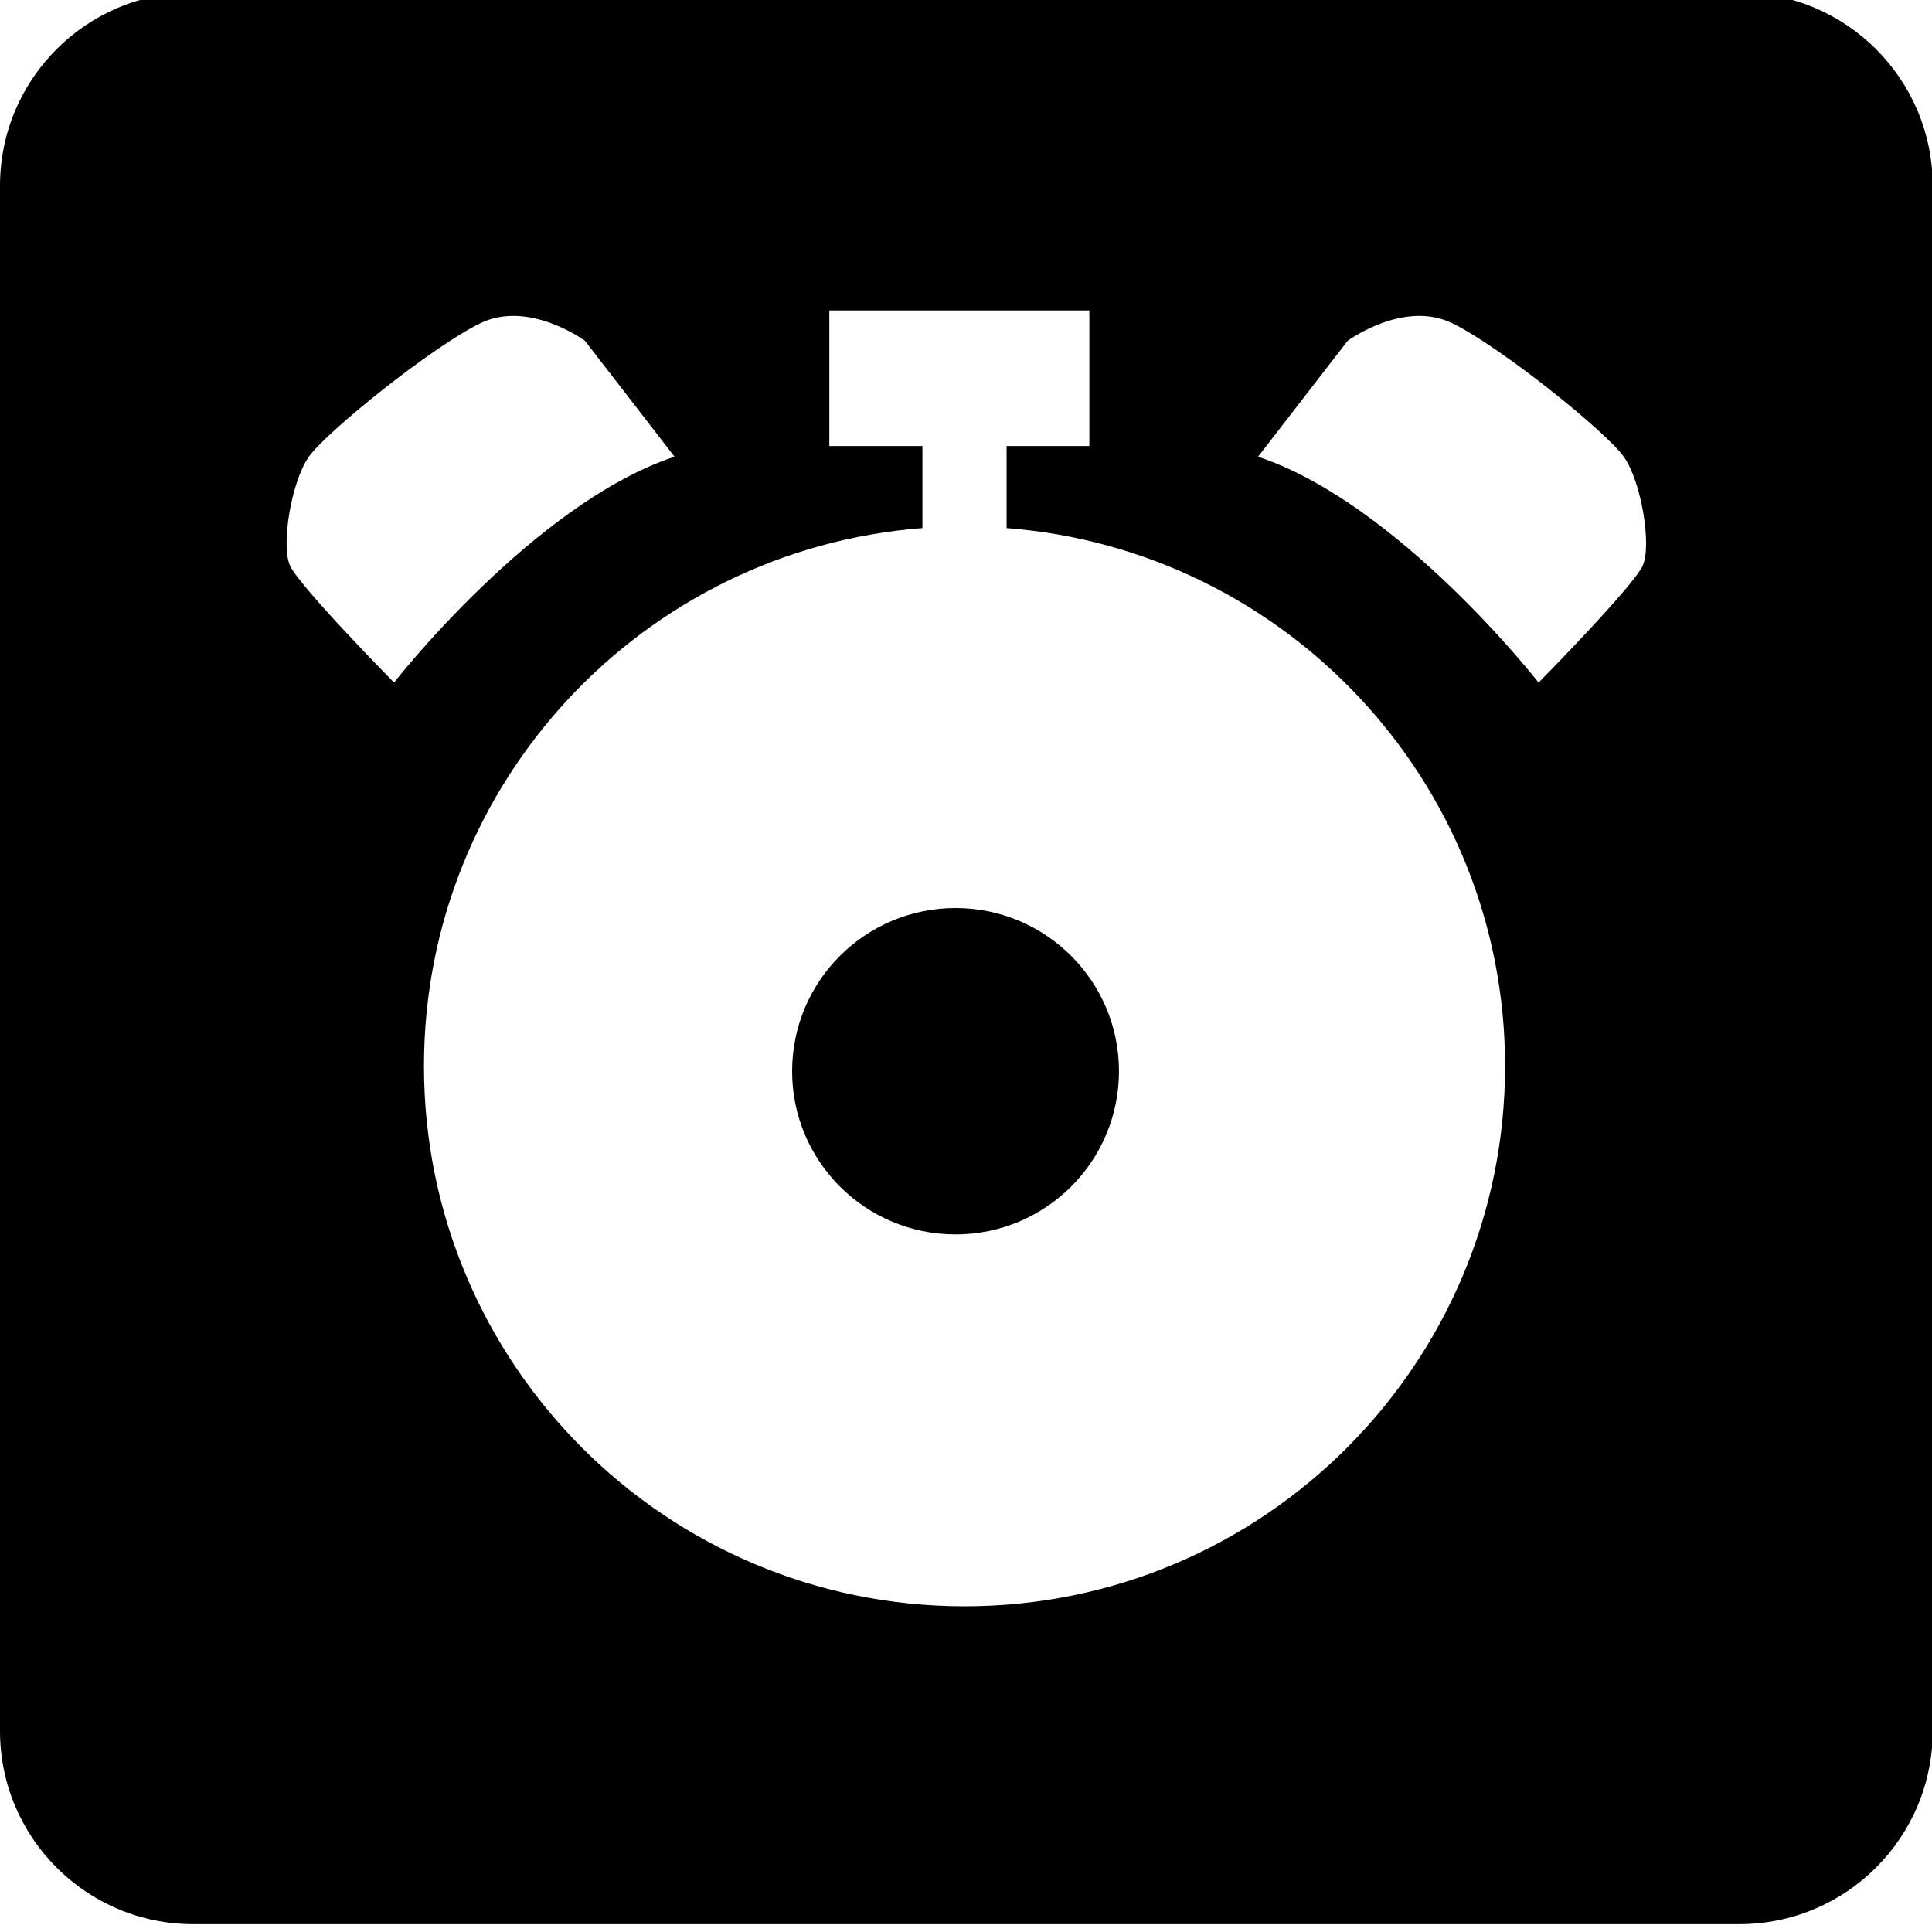
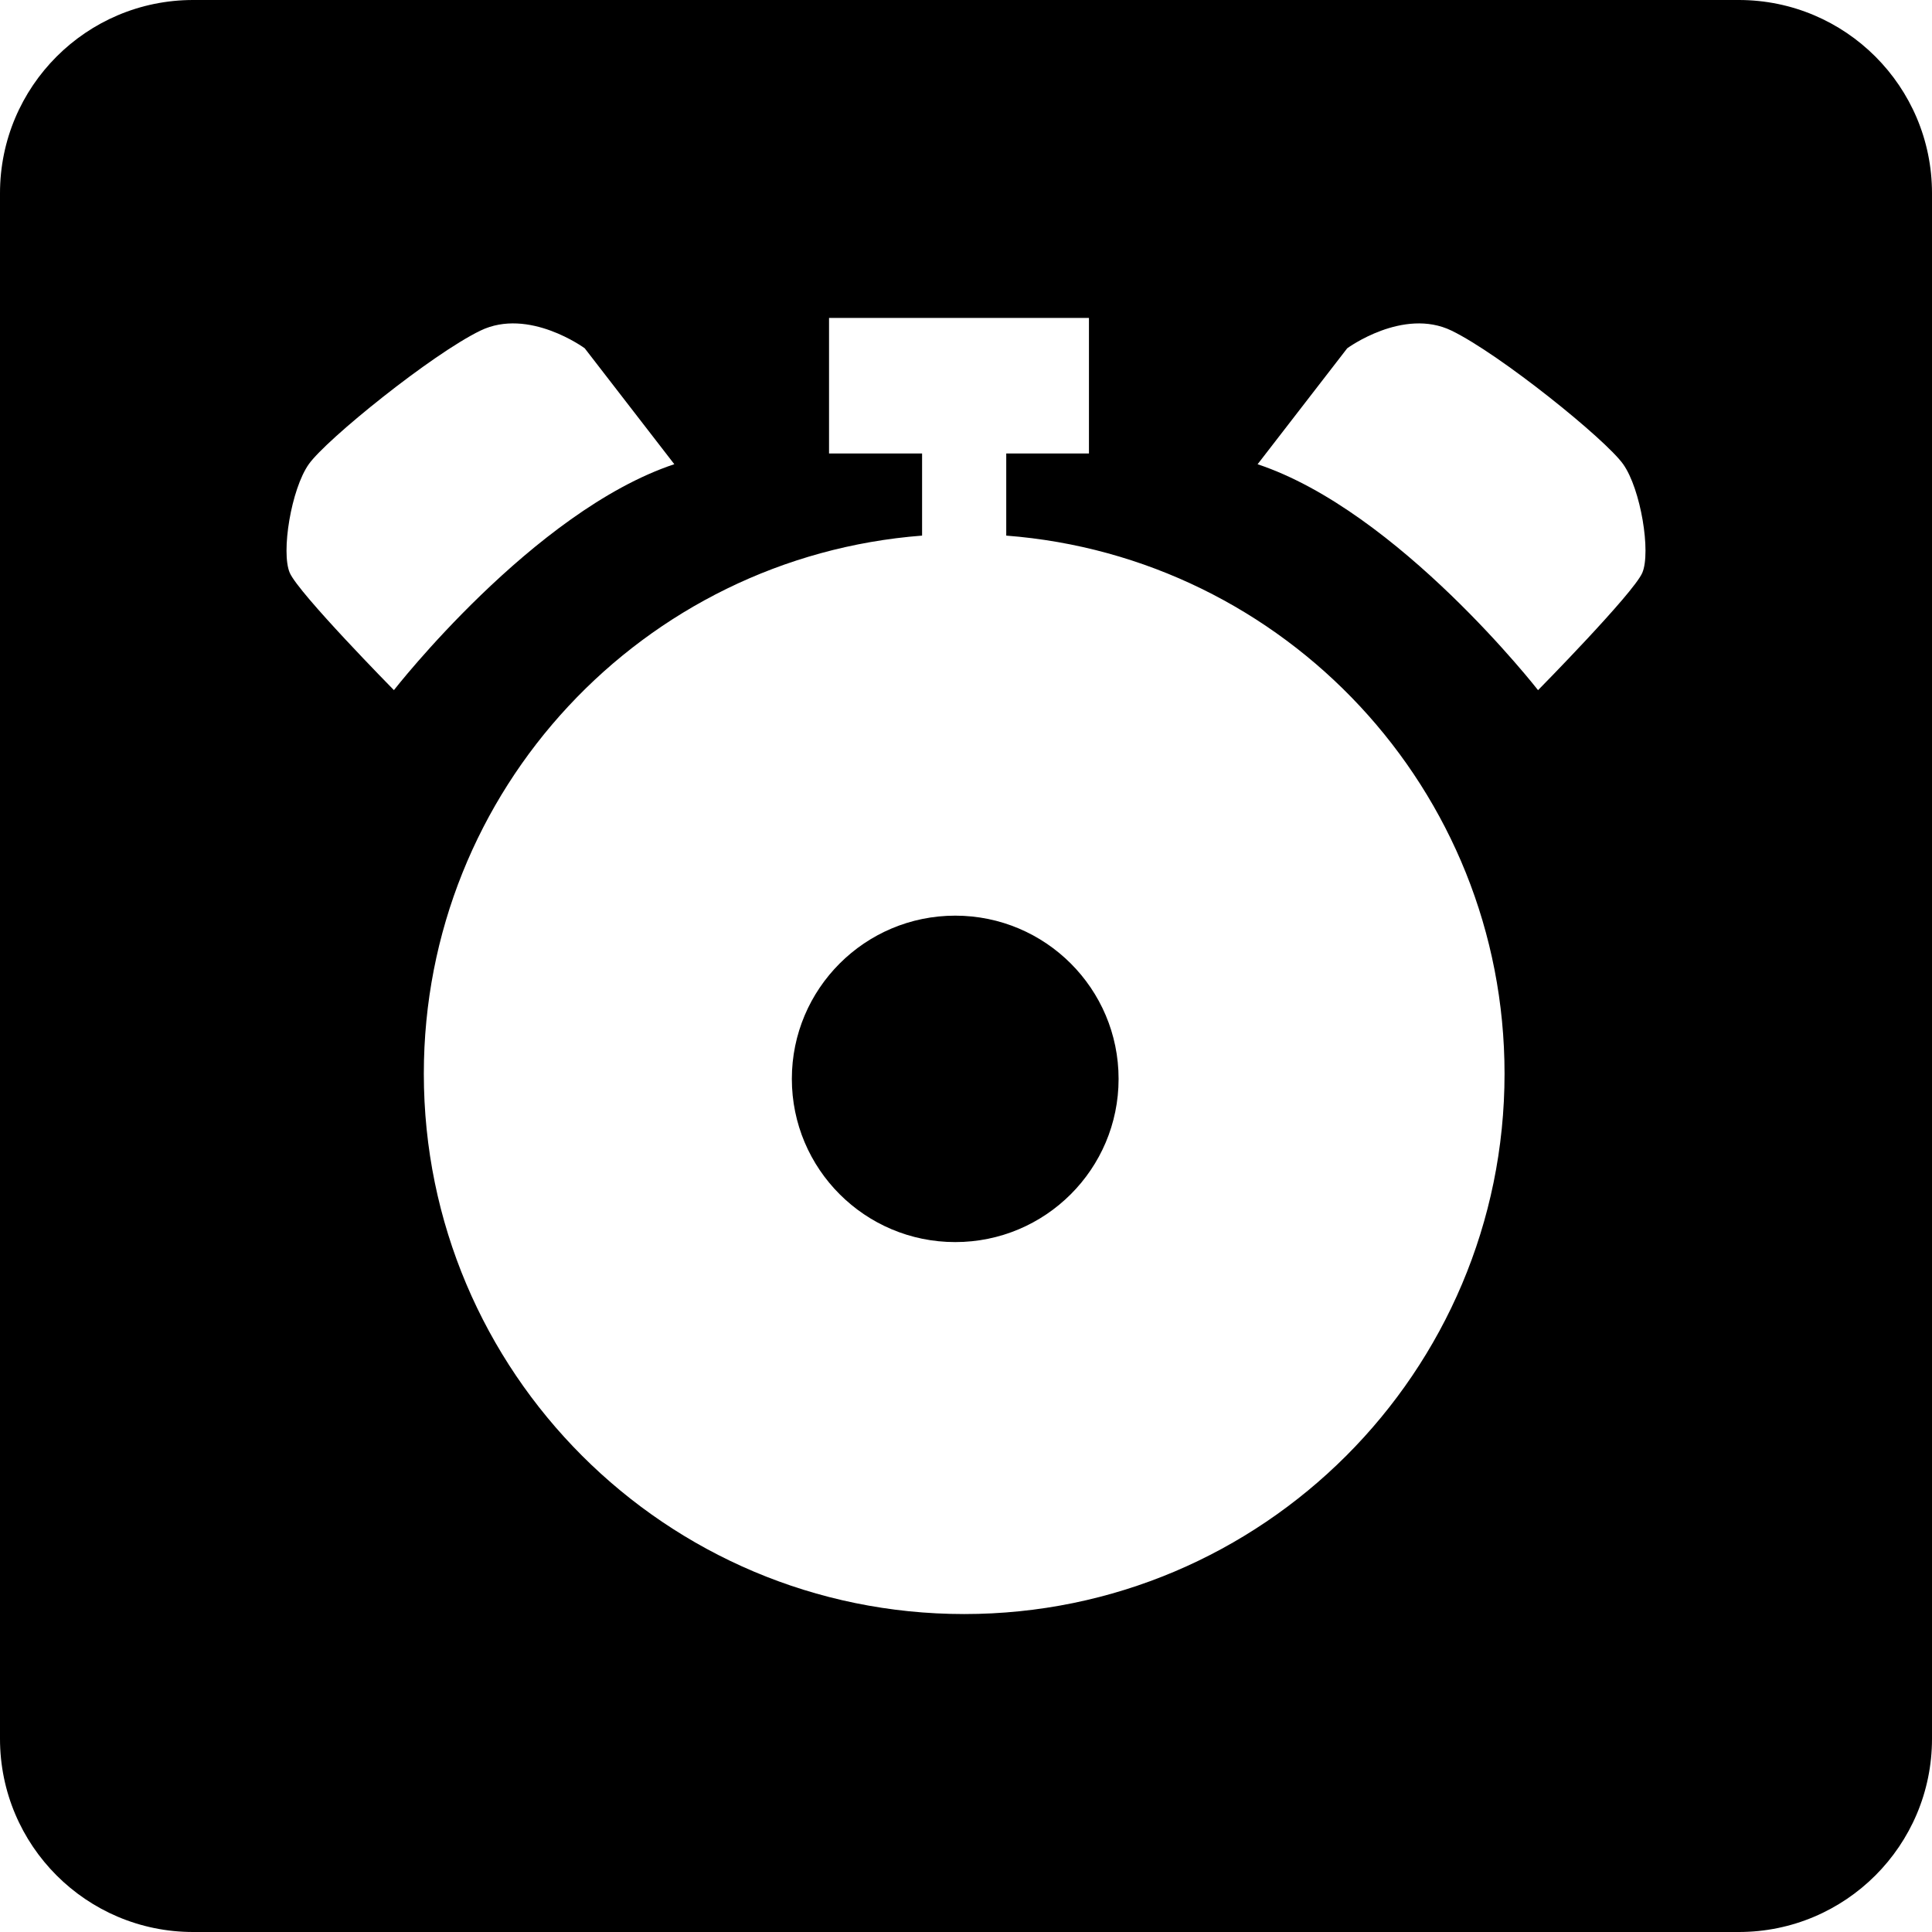
- <svg xmlns="http://www.w3.org/2000/svg" width="100px" height="100px" viewBox="0 0 100 100" version="1.1">
-   <defs />
-   <g id="Page-1" stroke="none" stroke-width="1" fill="none" fill-rule="evenodd">
-     <g id="signature-expired" fill="#000000">
-       <path d="M90.029,-0.384 L10,-0.384 C4.477,-0.384 0,4.094 0,9.616 L0,89.594 C0,95.117 4.477,99.594 10,99.594 L90.029,99.594 C95.556,99.594 100.035,95.117 100.035,89.594 L100.035,9.616 C100.035,4.094 95.557,-0.384 90.029,-0.384 L90.029,-0.384 Z M15.002,29.256 C14.545,28.194 15.076,24.929 15.988,23.638 C16.902,22.347 22.365,17.942 24.873,16.726 C27.381,15.512 30.275,17.638 30.275,17.638 L34.914,23.638 C27.615,26.066 20.396,35.329 20.396,35.329 C20.396,35.329 15.459,30.319 15.002,29.256 L15.002,29.256 Z M49.924,83.141 C34.467,83.141 21.945,70.614 21.945,55.179 C21.945,40.482 33.308,28.445 47.744,27.333 L47.744,23.084 L42.926,23.084 L42.926,16.069 L56.384,16.069 L56.384,23.084 L52.101,23.084 L52.101,27.333 C66.533,28.444 77.902,40.481 77.902,55.179 C77.902,70.613 65.375,83.141 49.924,83.141 L49.924,83.141 Z M85.035,29.258 C84.578,30.32 79.637,35.331 79.637,35.331 C79.637,35.331 72.414,26.067 65.116,23.64 L69.755,17.64 C69.755,17.64 72.65,15.512 75.159,16.726 C77.667,17.945 83.134,22.349 84.046,23.64 C84.959,24.929 85.49,28.194 85.035,29.258 L85.035,29.258 Z M49.459,63.892 C54.131,63.892 57.918,60.111 57.918,55.446 C57.918,50.781 54.131,47 49.459,47 C44.787,47 41,50.781 41,55.446 C41,60.111 44.787,63.892 49.459,63.892 Z" />
-     </g>
-   </g>
+ <svg xmlns="http://www.w3.org/2000/svg" width="100" height="100" viewBox="0 0 100 100">
+   <path d="M89.998,0 L9.997,0 C4.475,0 0,4.479 0,10.002 L0,89.998 C0,95.522 4.475,100 9.997,100 L89.998,100 C95.523,100 100,95.522 100,89.998 L100,10.002 C100,4.479 95.524,0 89.998,0 L89.998,0 Z M14.997,29.647 C14.54,28.584 15.071,25.319 15.982,24.027 C16.896,22.736 22.357,18.33 24.864,17.114 C27.371,15.899 30.264,18.026 30.264,18.026 L34.902,24.027 C27.605,26.456 20.389,35.721 20.389,35.721 C20.389,35.721 15.454,30.71 14.997,29.647 L14.997,29.647 Z M49.907,83.543 C34.455,83.543 21.937,71.014 21.937,55.575 C21.937,40.875 33.296,28.835 47.727,27.723 L47.727,23.473 L42.911,23.473 L42.911,16.457 L56.364,16.457 L56.364,23.473 L52.083,23.473 L52.083,27.723 C66.51,28.834 77.875,40.874 77.875,55.575 C77.875,71.013 65.352,83.543 49.907,83.543 L49.907,83.543 Z M85.005,29.649 C84.548,30.711 79.609,35.723 79.609,35.723 C79.609,35.723 72.389,26.457 65.093,24.029 L69.731,18.028 C69.731,18.028 72.625,15.899 75.133,17.114 C77.64,18.333 83.105,22.738 84.017,24.029 C84.929,25.319 85.46,28.584 85.005,29.649 L85.005,29.649 Z M49.442,64.29 C54.112,64.29 57.898,60.508 57.898,55.842 C57.898,51.177 54.112,47.394 49.442,47.394 C44.772,47.394 40.986,51.177 40.986,55.842 C40.986,60.508 44.772,64.29 49.442,64.29 Z" />
</svg>
